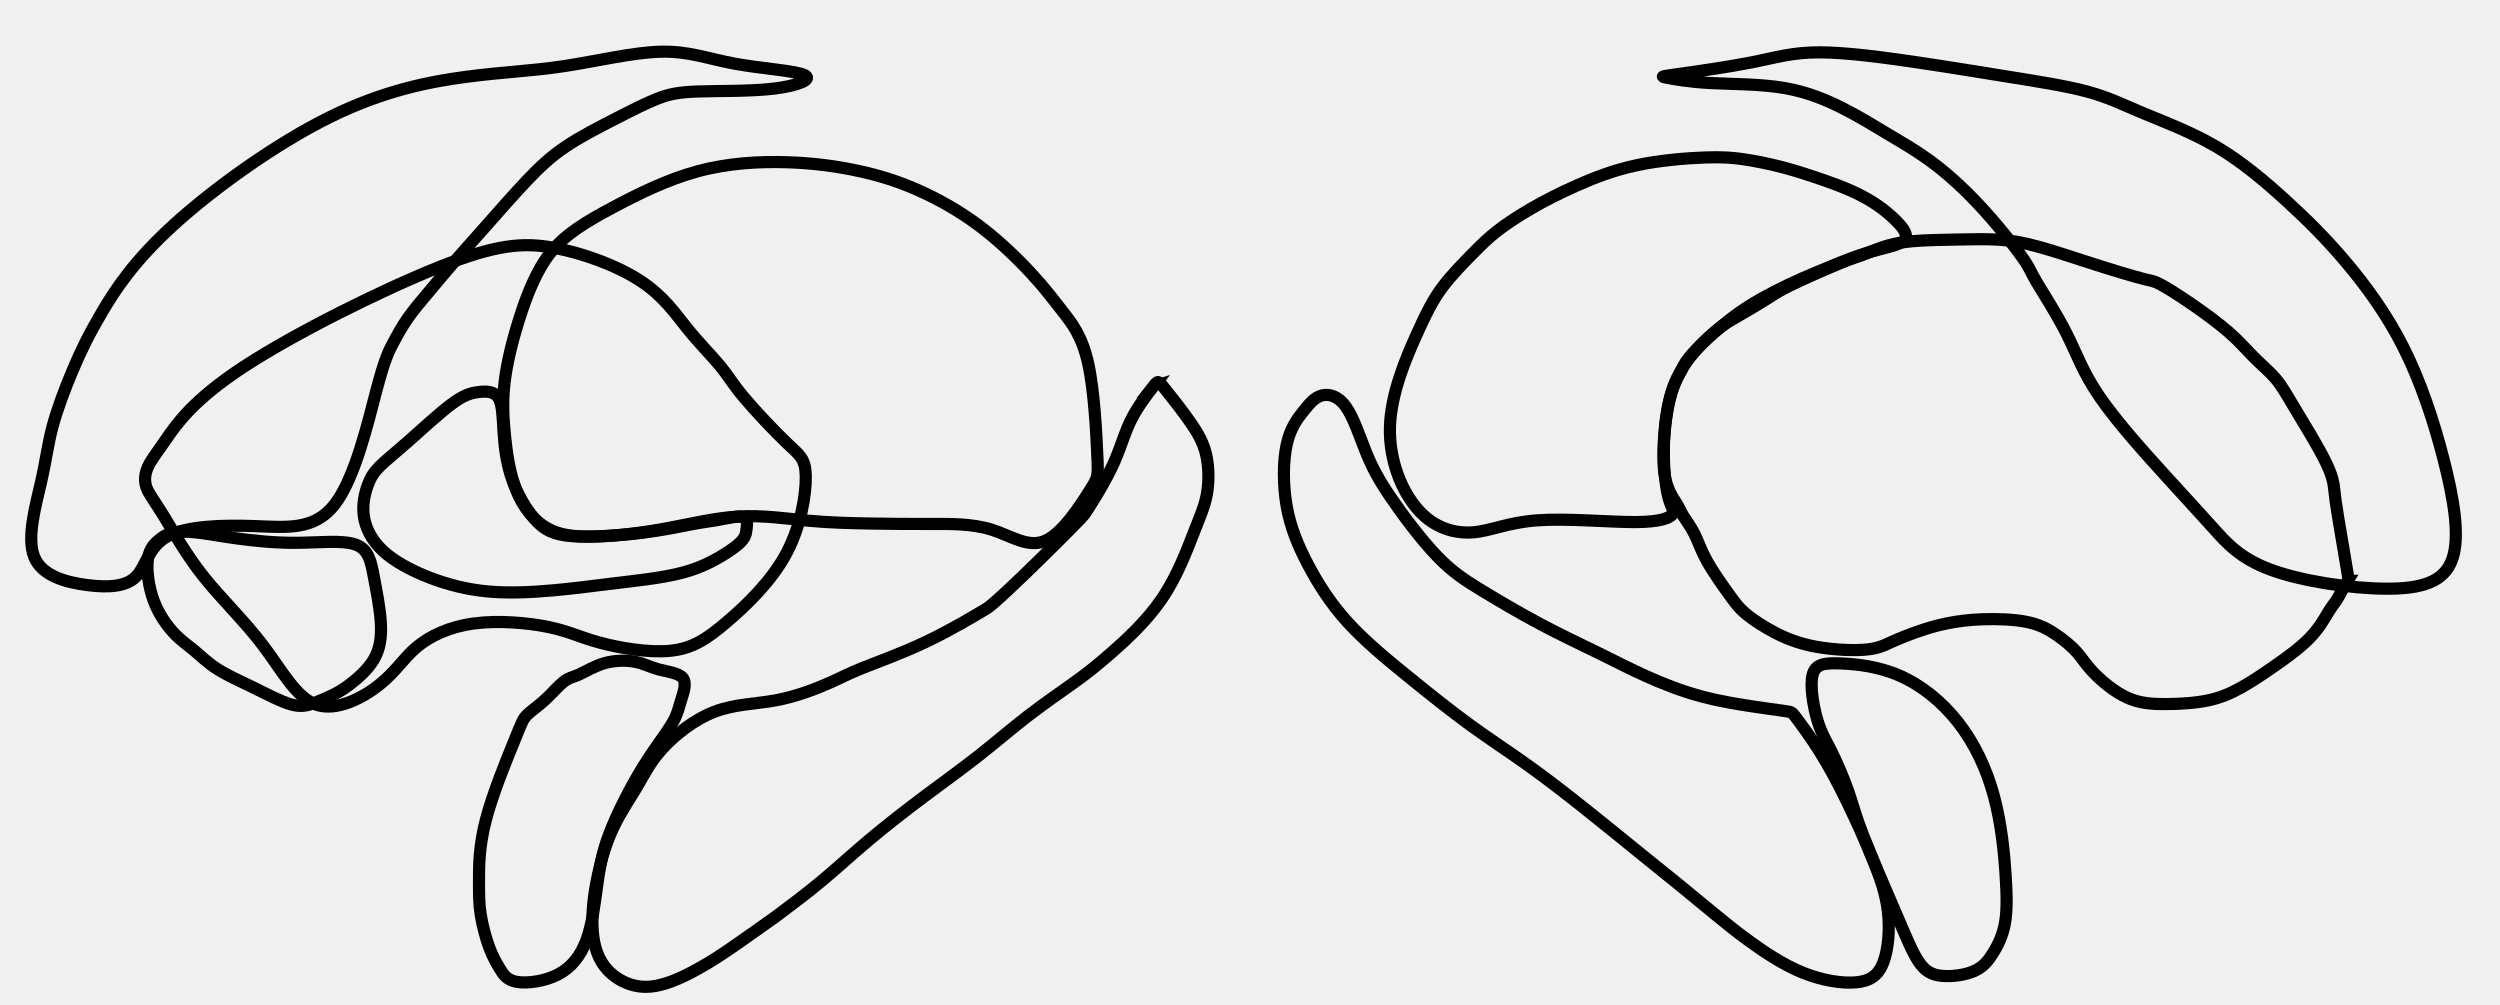
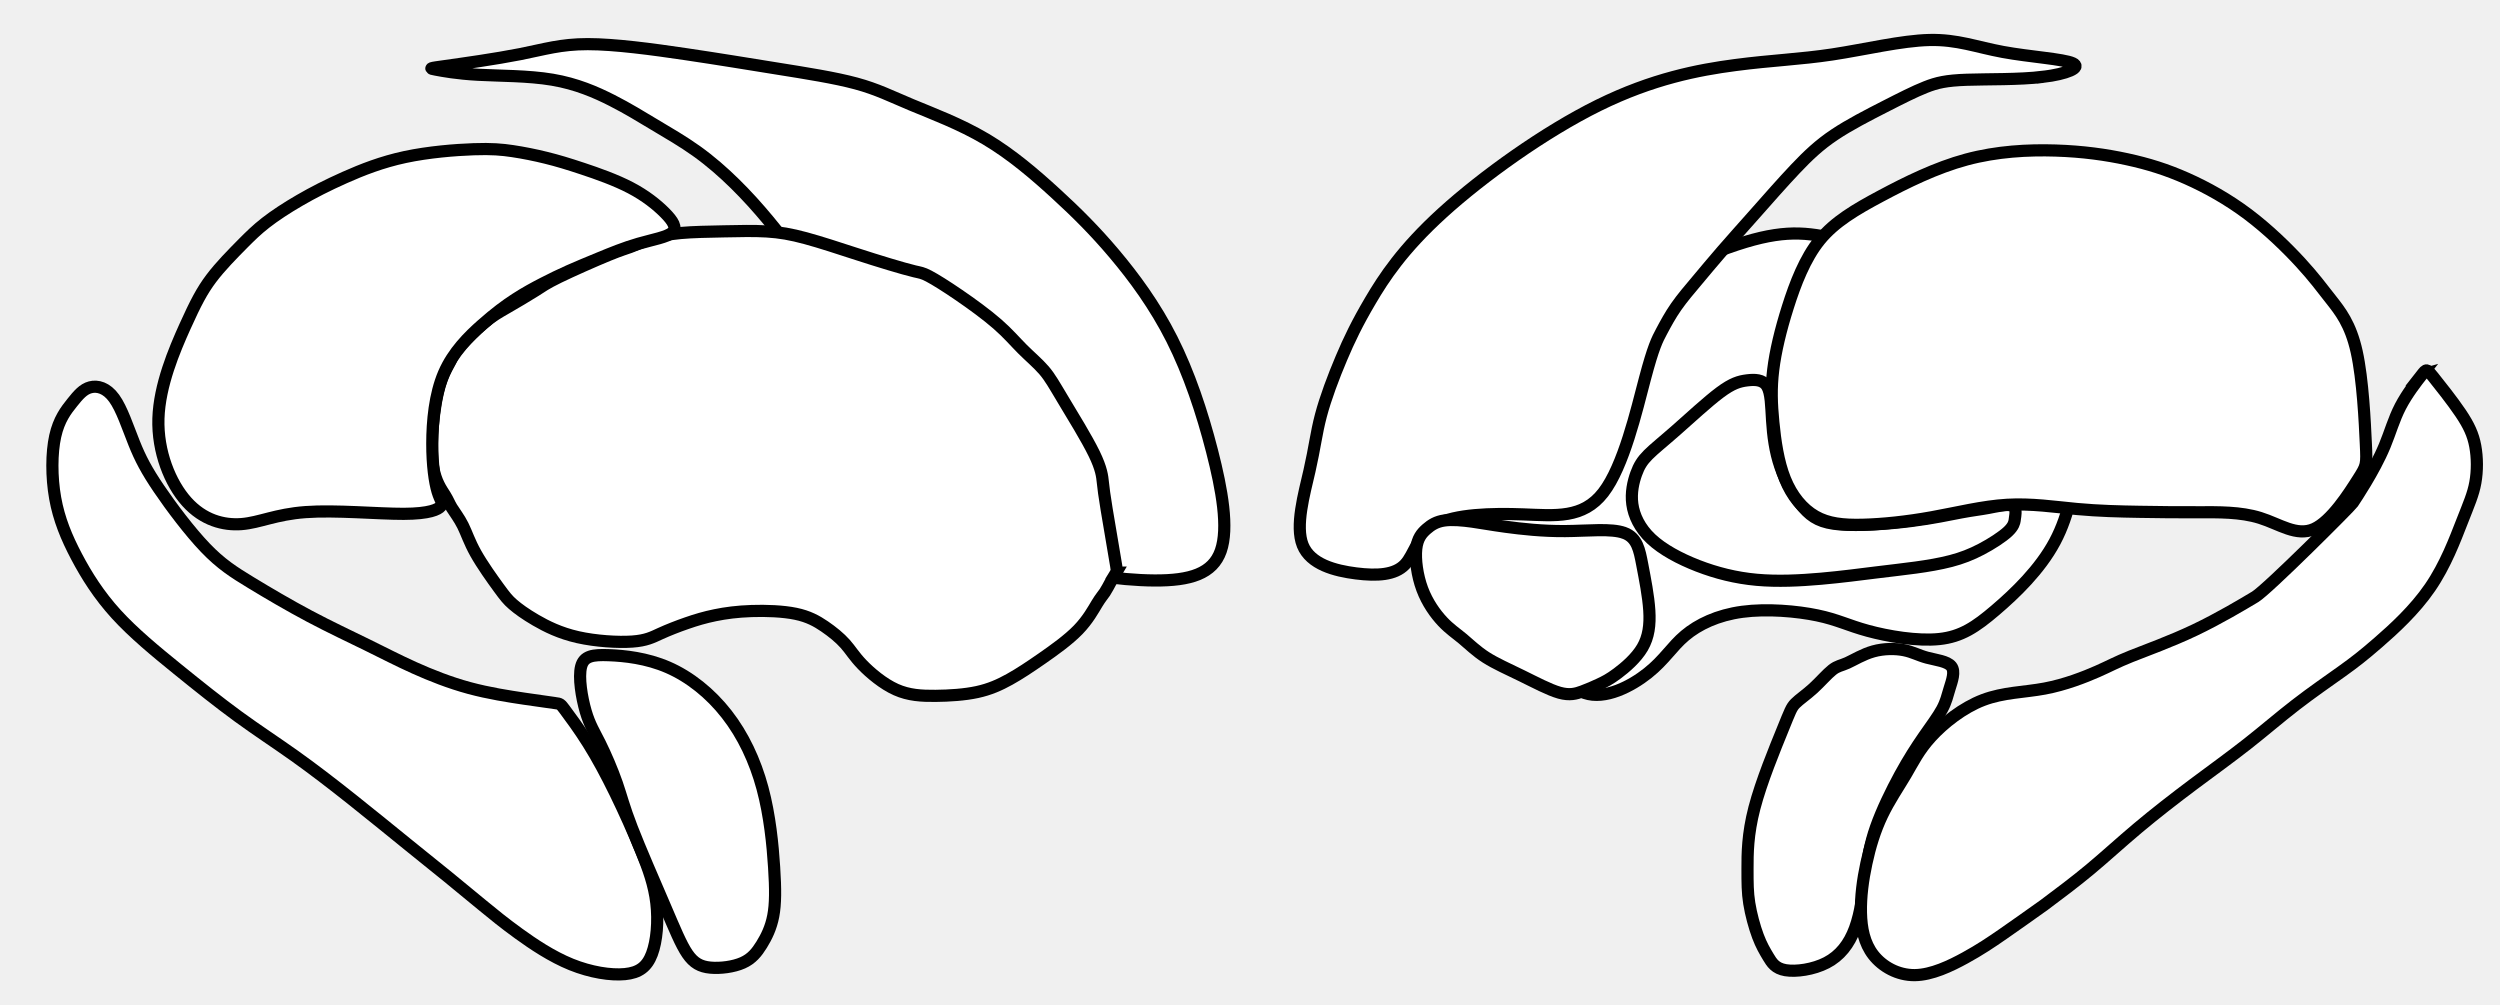
<svg xmlns="http://www.w3.org/2000/svg" width="123.214mm" height="49.509mm" viewBox="0 0 123.214 49.509" version="1.1" id="svg63908">
  <defs id="defs63905">
    </defs>
  <g id="layer1" transform="translate(-0.8201356)">
-     <path style="fill:none;fill-opacity:1;stroke:#000000;stroke-width:0.6;stroke-linecap:square;stroke-dasharray:none;stroke-opacity:1;stop-color:#000000" d="m 83.471,3.658 c 0.822,-0.115 2.469,-0.345 3.681,-0.585 1.212,-0.24 1.992,-0.493 3.329,-0.493 1.337,-6.64e-5 3.184,0.25 4.831,0.494 1.647,0.244 3.075,0.481 4.503,0.71 1.428,0.229 2.847,0.451 3.892,0.734 1.045,0.283 1.711,0.627 2.733,1.054 1.022,0.427 2.393,0.935 3.662,1.688 1.269,0.753 2.429,1.748 3.455,2.689 1.026,0.941 1.918,1.826 2.882,2.969 0.964,1.143 1.996,2.539 2.837,4.207 0.841,1.668 1.484,3.594 1.976,5.509 0.492,1.915 0.827,3.791 0.431,4.921 -0.396,1.13 -1.509,1.469 -3.267,1.459 -1.759,-0.009 -4.15,-0.37 -5.675,-0.932 -1.525,-0.562 -2.187,-1.326 -2.849,-2.064 -0.662,-0.738 -1.324,-1.451 -2.342,-2.571 -1.018,-1.12 -2.393,-2.647 -3.233,-3.869 -0.84,-1.221 -1.145,-2.138 -1.629,-3.105 -0.484,-0.968 -1.146,-1.986 -1.477,-2.545 -0.331,-0.559 -0.331,-0.661 -0.576,-1.032 -0.245,-0.372 -0.736,-1.011 -1.251,-1.631 C 98.869,10.645 98.333,10.047 97.747,9.471 97.162,8.894 96.529,8.342 95.852,7.857 95.175,7.372 94.458,6.96 93.782,6.557 93.106,6.153 92.476,5.761 91.68,5.355 90.884,4.95 89.926,4.534 88.739,4.333 87.552,4.133 86.139,4.148 85.084,4.091 84.029,4.033 83.338,3.903 82.994,3.838 82.65,3.773 82.65,3.773 83.471,3.658 Z" id="path37504" />
-     <path style="fill:none;fill-opacity:1;stroke:#000000;stroke-width:0.6;stroke-linecap:square;stroke-dasharray:none;stroke-opacity:1;stop-color:#000000" d="m 116.523,28.627 c -0.051,0.085 -0.151,0.252 -0.253,0.437 -0.102,0.186 -0.202,0.384 -0.303,0.536 -0.102,0.152 -0.198,0.248 -0.38,0.546 -0.182,0.298 -0.448,0.798 -0.932,1.298 -0.484,0.499 -1.184,0.999 -1.784,1.416 -0.6,0.417 -1.1,0.75 -1.596,1.026 -0.496,0.276 -0.983,0.493 -1.601,0.627 -0.618,0.134 -1.36,0.181 -2.047,0.188 -0.688,0.007 -1.321,-0.026 -1.953,-0.31 -0.632,-0.283 -1.265,-0.817 -1.665,-1.233 -0.4,-0.416 -0.566,-0.716 -0.833,-1.016 -0.267,-0.301 -0.634,-0.6 -1.022,-0.865 -0.388,-0.264 -0.795,-0.491 -1.422,-0.621 -0.627,-0.13 -1.462,-0.16 -2.175,-0.136 -0.713,0.024 -1.283,0.101 -1.794,0.206 -0.511,0.105 -0.942,0.233 -1.396,0.391 -0.454,0.157 -0.923,0.341 -1.308,0.517 -0.385,0.176 -0.685,0.342 -1.384,0.391 -0.7,0.049 -1.799,-0.018 -2.682,-0.218 -0.882,-0.2 -1.549,-0.533 -2.065,-0.833 -0.516,-0.3 -0.883,-0.566 -1.132,-0.783 -0.25,-0.216 -0.383,-0.383 -0.699,-0.816 -0.317,-0.433 -0.816,-1.133 -1.133,-1.699 -0.317,-0.566 -0.45,-0.999 -0.633,-1.366 -0.183,-0.367 -0.417,-0.667 -0.55,-0.883 -0.133,-0.216 -0.167,-0.349 -0.333,-0.617 -0.167,-0.267 -0.467,-0.667 -0.584,-1.399 -0.117,-0.732 -0.05,-1.798 0.049,-2.598 0.1,-0.8 0.233,-1.333 0.382,-1.733 0.149,-0.4 0.316,-0.667 0.417,-0.866 0.101,-0.2 0.134,-0.333 0.416,-0.667 0.282,-0.334 0.816,-0.867 1.232,-1.217 0.416,-0.35 0.716,-0.517 1.15,-0.767 0.433,-0.25 1,-0.583 1.367,-0.816 0.367,-0.233 0.533,-0.366 1.183,-0.683 0.65,-0.317 1.783,-0.817 2.433,-1.084 0.65,-0.267 0.817,-0.3 1.083,-0.4 0.267,-0.1 0.633,-0.266 1.033,-0.4 0.4,-0.134 0.833,-0.234 1.444,-0.29 0.611,-0.056 1.399,-0.068 2.153,-0.083 0.753,-0.015 1.463,-0.034 2.1,0.005 0.638,0.039 1.189,0.134 1.926,0.334 0.737,0.2 1.64,0.499 2.358,0.732 0.718,0.233 1.251,0.4 1.751,0.55 0.5,0.15 0.966,0.283 1.249,0.35 0.283,0.067 0.383,0.067 0.7,0.233 0.318,0.166 0.851,0.5 1.484,0.933 0.633,0.433 1.367,0.967 1.9,1.433 0.534,0.467 0.867,0.867 1.233,1.233 0.366,0.366 0.766,0.7 1.067,1.05 0.3,0.351 0.5,0.717 0.95,1.467 0.45,0.75 1.15,1.883 1.516,2.634 0.366,0.751 0.4,1.117 0.433,1.434 0.033,0.317 0.067,0.583 0.183,1.3 0.117,0.716 0.317,1.883 0.416,2.465 0.1,0.582 0.1,0.582 0.049,0.667 z" id="path22481" />
-     <path style="fill:none;fill-opacity:1;stroke:#000000;stroke-width:0.6;stroke-linecap:square;stroke-dasharray:none;stroke-opacity:1;stop-color:#000000" d="m 94.651,11.862 c 0.249,-0.231 0.027,-0.57 -0.365,-0.966 C 93.894,10.5 93.332,10.048 92.595,9.662 91.859,9.276 90.954,8.958 90.234,8.718 89.513,8.478 88.984,8.319 88.433,8.183 87.881,8.047 87.311,7.933 86.78,7.854 c -0.531,-0.08 -1.016,-0.124 -1.919,-0.093 -0.904,0.031 -2.226,0.137 -3.377,0.383 -1.15,0.246 -2.121,0.629 -2.975,1.009 -0.854,0.38 -1.567,0.746 -2.219,1.124 -0.653,0.378 -1.233,0.76 -1.68,1.109 -0.447,0.348 -0.765,0.667 -1.083,0.984 -0.575,0.582 -1.148,1.162 -1.598,1.759 -0.45,0.597 -0.769,1.202 -1.295,2.369 -0.526,1.167 -1.258,2.893 -1.309,4.533 -0.051,1.64 0.579,3.192 1.394,4.101 0.815,0.909 1.813,1.173 2.702,1.104 0.89,-0.07 1.678,-0.483 3.158,-0.591 1.48,-0.108 3.563,0.09 4.836,0.086 1.272,-0.004 1.695,-0.216 1.829,-0.375 0.134,-0.16 -0.025,-0.265 -0.164,-0.729 -0.139,-0.464 -0.258,-1.287 -0.257,-2.365 9.75e-4,-1.079 0.122,-2.411 0.574,-3.462 0.452,-1.05 1.233,-1.815 1.88,-2.387 0.647,-0.572 1.161,-0.953 1.643,-1.265 0.482,-0.312 0.927,-0.553 1.357,-0.774 0.43,-0.221 0.837,-0.419 1.275,-0.614 0.438,-0.195 0.911,-0.39 1.489,-0.628 0.578,-0.238 1.24,-0.512 1.947,-0.716 0.708,-0.204 1.414,-0.323 1.663,-0.554 z" id="path22497" />
-     <path style="fill:none;fill-opacity:1;stroke:#000000;stroke-width:0.6;stroke-linecap:square;stroke-dasharray:none;stroke-opacity:1;stop-color:#000000" d="M 88.878,35.058 C 88.619,35.022 88.107,34.952 87.355,34.84 86.603,34.728 85.605,34.575 84.64,34.313 83.674,34.051 82.752,33.686 81.943,33.322 81.135,32.957 80.452,32.601 79.61,32.188 78.768,31.775 77.783,31.314 76.769,30.776 75.756,30.239 74.718,29.627 73.881,29.119 73.044,28.61 72.407,28.205 71.635,27.399 70.863,26.593 69.954,25.385 69.346,24.488 68.738,23.59 68.432,23.005 68.128,22.246 67.824,21.487 67.523,20.559 67.145,20.035 c -0.378,-0.523 -0.829,-0.634 -1.177,-0.543 -0.348,0.091 -0.59,0.376 -0.892,0.753 -0.303,0.377 -0.657,0.835 -0.839,1.658 -0.182,0.824 -0.188,2.002 -0.002,3.049 0.186,1.046 0.562,1.948 1.055,2.883 0.492,0.934 1.102,1.903 1.956,2.84 0.854,0.937 1.956,1.844 3.01,2.699 1.054,0.855 2.063,1.661 3.013,2.353 0.95,0.692 1.841,1.27 2.755,1.92 0.914,0.65 1.852,1.372 2.839,2.156 0.987,0.784 2.022,1.63 2.816,2.273 0.794,0.644 1.347,1.084 1.914,1.545 0.567,0.461 1.148,0.944 1.698,1.397 0.55,0.453 1.065,0.874 1.783,1.394 0.718,0.52 1.637,1.137 2.595,1.525 0.958,0.388 1.948,0.544 2.644,0.477 0.696,-0.067 1.091,-0.354 1.333,-0.995 0.242,-0.641 0.322,-1.613 0.219,-2.505 C 93.761,44.023 93.474,43.223 93.104,42.314 92.734,41.406 92.285,40.403 91.841,39.492 91.396,38.58 90.956,37.762 90.506,37.044 90.055,36.326 89.596,35.71 89.366,35.402 89.136,35.094 89.136,35.094 88.878,35.058 Z" id="path22513" />
-     <path style="fill:none;fill-opacity:1;stroke:#000000;stroke-width:0.6;stroke-linecap:square;stroke-dasharray:none;stroke-opacity:1;stop-color:#000000" d="m 94.443,33.298 c -1.06,-0.462 -2.157,-0.574 -2.929,-0.602 -0.772,-0.028 -1.219,0.028 -1.357,0.56 -0.138,0.532 0.03,1.537 0.225,2.207 0.196,0.67 0.419,1.005 0.698,1.564 0.279,0.559 0.615,1.341 0.838,1.984 0.223,0.643 0.335,1.145 0.742,2.196 0.407,1.051 1.102,2.638 1.609,3.819 0.507,1.182 0.811,1.928 1.125,2.387 0.314,0.459 0.641,0.635 1.131,0.682 0.49,0.047 1.14,-0.035 1.593,-0.236 0.453,-0.201 0.699,-0.515 0.936,-0.896 0.236,-0.382 0.46,-0.829 0.572,-1.415 0.113,-0.587 0.113,-1.313 0.043,-2.402 -0.069,-1.089 -0.209,-2.542 -0.574,-3.897 -0.365,-1.356 -0.953,-2.604 -1.763,-3.641 -0.81,-1.037 -1.828,-1.846 -2.889,-2.308 z" id="path22529" />
-     <path style="fill:none;fill-opacity:1;stroke:#000000;stroke-width:0.6;stroke-linecap:square;stroke-dasharray:none;stroke-opacity:1;stop-color:#000000" d="m 22.478,13.158 c -2.8,1.116 -7.089,3.246 -9.631,4.909 -2.541,1.663 -3.339,2.859 -3.851,3.599 -0.513,0.74 -0.74,1.025 -0.882,1.338 -0.141,0.313 -0.198,0.655 -0.084,0.995 0.114,0.34 0.399,0.682 0.854,1.422 0.456,0.74 1.082,1.879 1.964,2.989 0.882,1.11 2.021,2.191 2.941,3.409 0.921,1.217 1.623,2.57 2.619,2.912 0.996,0.342 2.283,-0.326 3.108,-0.983 0.825,-0.657 1.18,-1.299 1.831,-1.847 0.651,-0.549 1.601,-1.008 2.823,-1.172 1.221,-0.164 2.698,-0.032 3.697,0.177 0.999,0.209 1.511,0.493 2.494,0.761 0.982,0.268 2.436,0.518 3.519,0.404 1.083,-0.114 1.795,-0.593 2.761,-1.417 0.967,-0.824 2.198,-2 2.935,-3.381 0.737,-1.381 0.975,-2.957 0.957,-3.818 -0.018,-0.86 -0.291,-1.012 -0.912,-1.601 -0.621,-0.589 -1.589,-1.613 -2.158,-2.296 -0.569,-0.683 -0.74,-1.024 -1.139,-1.509 -0.399,-0.484 -1.025,-1.111 -1.623,-1.851 -0.598,-0.74 -1.167,-1.594 -2.296,-2.34 -1.129,-0.746 -2.817,-1.382 -4.317,-1.65 -1.5,-0.268 -2.812,-0.166 -5.612,0.95 z" id="path22697" />
-     <path style="fill:none;fill-opacity:1;stroke:#000000;stroke-width:0.6;stroke-linecap:square;stroke-dasharray:none;stroke-opacity:1;stop-color:#000000" d="M 38.986,4.365 C 40.156,4.223 40.919,3.906 40.461,3.694 40.003,3.482 38.327,3.378 37.016,3.136 35.706,2.894 34.774,2.516 33.397,2.548 32.02,2.579 30.216,3.017 28.612,3.26 27.008,3.502 25.636,3.545 23.82,3.783 22.003,4.022 19.743,4.456 17.085,5.767 14.428,7.078 11.382,9.263 9.401,11.062 7.42,12.861 6.502,14.274 5.845,15.389 5.188,16.505 4.802,17.307 4.411,18.23 4.021,19.153 3.631,20.187 3.401,21.057 3.171,21.928 3.1,22.636 2.839,23.779 2.578,24.923 2.127,26.501 2.506,27.447 c 0.38,0.946 1.591,1.26 2.631,1.391 1.041,0.131 1.908,0.078 2.398,-0.431 0.49,-0.509 0.599,-1.47 1.548,-1.979 0.949,-0.509 2.718,-0.557 4.296,-0.499 1.577,0.058 2.939,0.222 3.941,-1.075 1.002,-1.297 1.64,-4.058 2.053,-5.619 0.413,-1.56 0.604,-1.921 0.814,-2.315 0.21,-0.394 0.43,-0.805 0.726,-1.229 0.295,-0.424 0.661,-0.851 1.037,-1.298 0.376,-0.447 0.772,-0.927 1.237,-1.463 0.465,-0.536 0.983,-1.112 1.608,-1.818 0.626,-0.707 1.353,-1.538 1.992,-2.212 0.639,-0.674 1.182,-1.185 1.924,-1.682 0.742,-0.497 1.678,-0.975 2.478,-1.384 0.8,-0.408 1.455,-0.743 2.015,-0.964 0.56,-0.222 1.013,-0.327 2.027,-0.362 1.014,-0.036 2.584,-8.014e-4 3.754,-0.143 z" id="path22577" />
-     <path style="fill:none;fill-opacity:1;stroke:#000000;stroke-width:0.6;stroke-linecap:square;stroke-dasharray:none;stroke-opacity:1;stop-color:#000000" d="m 18.354,26.843 c -0.636,-0.235 -1.792,-0.099 -2.911,-0.091 -1.119,0.009 -2.177,-0.11 -2.933,-0.213 -0.756,-0.103 -1.175,-0.186 -1.648,-0.252 -0.474,-0.066 -0.993,-0.113 -1.379,-0.057 -0.386,0.056 -0.636,0.212 -0.87,0.416 -0.234,0.204 -0.453,0.454 -0.511,0.976 -0.057,0.522 0.044,1.314 0.295,1.988 0.251,0.674 0.65,1.225 1.002,1.6 0.353,0.374 0.661,0.573 0.988,0.845 0.327,0.272 0.67,0.616 1.151,0.923 0.48,0.307 1.096,0.578 1.757,0.901 0.66,0.323 1.362,0.698 1.868,0.84 0.507,0.141 0.818,0.047 1.117,-0.063 0.299,-0.11 0.576,-0.232 0.839,-0.355 0.263,-0.123 0.503,-0.242 0.896,-0.535 0.393,-0.293 0.926,-0.748 1.234,-1.273 0.307,-0.525 0.383,-1.116 0.339,-1.828 -0.045,-0.712 -0.211,-1.544 -0.348,-2.263 -0.138,-0.72 -0.246,-1.324 -0.883,-1.559 z" id="path22593" />
-     <path style="fill:none;fill-opacity:1;stroke:#000000;stroke-width:0.6;stroke-linecap:square;stroke-dasharray:none;stroke-opacity:1;stop-color:#000000" d="m 37.626,25.989 c 0.016,-0.139 0.048,-0.421 -0.189,-0.499 -0.237,-0.079 -0.737,0.046 -1.154,0.123 -0.417,0.078 -0.745,0.109 -1.317,0.216 -0.572,0.107 -1.374,0.288 -2.493,0.429 -1.119,0.141 -2.546,0.241 -3.477,0.166 -0.931,-0.075 -1.37,-0.326 -1.808,-0.826 -0.438,-0.5 -0.876,-1.251 -1.142,-2.017 -0.266,-0.766 -0.36,-1.548 -0.407,-2.268 -0.047,-0.72 -0.047,-1.377 -0.252,-1.707 -0.205,-0.33 -0.612,-0.33 -0.987,-0.283 -0.376,0.047 -0.72,0.141 -1.33,0.596 -0.61,0.455 -1.486,1.268 -2.144,1.847 -0.657,0.579 -1.095,0.923 -1.392,1.221 -0.297,0.298 -0.453,0.548 -0.594,0.941 -0.141,0.393 -0.267,0.928 -0.19,1.494 0.077,0.567 0.362,1.178 0.925,1.709 0.564,0.531 1.408,0.984 2.311,1.334 0.904,0.349 1.862,0.593 2.892,0.686 1.03,0.094 2.145,0.038 3.164,-0.052 1.019,-0.09 1.965,-0.216 2.725,-0.31 0.76,-0.094 1.347,-0.158 1.945,-0.24 0.598,-0.082 1.196,-0.182 1.736,-0.323 0.54,-0.141 1.001,-0.319 1.503,-0.582 0.502,-0.263 1.039,-0.611 1.317,-0.873 0.278,-0.262 0.309,-0.45 0.325,-0.545 0.016,-0.095 0.016,-0.095 0.032,-0.235 z" id="path22609" />
-     <path style="fill:none;fill-opacity:1;stroke:#000000;stroke-width:0.6;stroke-linecap:square;stroke-dasharray:none;stroke-opacity:1;stop-color:#000000" d="M 54.903,22.45 C 54.854,21.39 54.756,19.283 54.451,17.911 54.146,16.539 53.634,15.913 53.182,15.336 52.73,14.758 52.337,14.228 51.677,13.511 51.018,12.794 50.092,11.89 49.101,11.144 48.11,10.398 47.055,9.81 46.071,9.373 45.086,8.936 44.178,8.652 43.142,8.427 42.107,8.202 40.956,8.038 39.607,7.996 c -1.349,-0.042 -2.886,0.038 -4.387,0.442 -1.501,0.404 -2.976,1.136 -4.218,1.799 -1.242,0.662 -2.283,1.273 -3.013,2.171 -0.73,0.897 -1.211,2.155 -1.573,3.299 -0.362,1.144 -0.611,2.186 -0.722,3.098 -0.111,0.911 -0.083,1.672 0.006,2.584 0.089,0.912 0.235,1.95 0.574,2.793 0.339,0.843 0.869,1.483 1.498,1.842 0.629,0.359 1.358,0.439 2.327,0.416 0.97,-0.023 2.172,-0.147 3.408,-0.37 1.236,-0.222 2.503,-0.543 3.711,-0.614 1.209,-0.071 2.357,0.106 3.444,0.207 1.087,0.1 2.107,0.123 3.079,0.139 0.972,0.016 1.883,0.027 2.886,0.022 1.003,-0.004 2.096,-0.023 3.061,0.279 0.965,0.302 1.8,0.925 2.656,0.546 0.856,-0.379 1.729,-1.755 2.168,-2.447 0.439,-0.692 0.439,-0.692 0.39,-1.752 z" id="path22653" />
-     <path style="fill:none;fill-opacity:1;stroke:#000000;stroke-width:0.6;stroke-linecap:square;stroke-dasharray:none;stroke-opacity:1;stop-color:#000000" d="m 33.116,36.876 c 0.361,-0.521 0.703,-0.977 0.903,-1.347 0.2,-0.37 0.257,-0.655 0.371,-1.025 0.114,-0.37 0.284,-0.825 0.085,-1.083 -0.2,-0.258 -0.769,-0.315 -1.195,-0.429 -0.426,-0.114 -0.711,-0.285 -1.139,-0.37 -0.428,-0.085 -0.997,-0.085 -1.51,0.058 -0.513,0.143 -0.968,0.428 -1.281,0.569 -0.313,0.141 -0.484,0.141 -0.74,0.342 -0.256,0.201 -0.598,0.599 -0.94,0.912 -0.342,0.313 -0.683,0.54 -0.882,0.74 -0.198,0.2 -0.255,0.371 -0.625,1.282 -0.37,0.911 -1.053,2.562 -1.394,3.871 -0.341,1.309 -0.341,2.277 -0.341,2.989 0,0.712 0,1.167 0.086,1.708 0.086,0.54 0.256,1.167 0.427,1.622 0.171,0.455 0.342,0.74 0.512,1.024 0.171,0.285 0.342,0.569 0.852,0.655 0.511,0.085 1.365,-0.029 2.02,-0.369 0.655,-0.34 1.11,-0.91 1.398,-1.693 0.288,-0.783 0.406,-1.786 0.52,-2.625 0.113,-0.839 0.222,-1.521 0.513,-2.352 0.291,-0.83 0.763,-1.805 1.191,-2.588 0.428,-0.783 0.808,-1.37 1.169,-1.891 z" id="path22713" />
-     <path style="fill:none;fill-opacity:1;stroke:#000000;stroke-width:0.6;stroke-linecap:square;stroke-dasharray:none;stroke-opacity:1;stop-color:#000000" d="m 57.661,19.052 c -0.242,0.309 -0.725,0.925 -1.053,1.557 -0.328,0.632 -0.502,1.279 -0.774,1.934 -0.272,0.656 -0.64,1.313 -0.938,1.812 -0.298,0.499 -0.526,0.841 -0.638,1.01 -0.113,0.169 -4.212,4.268 -4.81,4.627 -0.598,0.358 -1.781,1.067 -2.979,1.637 -1.198,0.57 -2.398,0.996 -3.142,1.294 -0.743,0.299 -1.028,0.469 -1.654,0.745 -0.626,0.276 -1.589,0.655 -2.595,0.843 -1.005,0.189 -2.038,0.185 -3.037,0.565 -0.999,0.38 -1.954,1.142 -2.566,1.812 -0.612,0.67 -0.881,1.242 -1.246,1.863 -0.366,0.621 -0.811,1.263 -1.167,2.008 -0.356,0.745 -0.597,1.54 -0.774,2.362 -0.177,0.821 -0.286,1.654 -0.269,2.435 0.017,0.78 0.161,1.507 0.61,2.085 0.449,0.577 1.203,1.003 2.041,0.995 0.838,-0.009 1.761,-0.453 2.488,-0.852 0.727,-0.4 1.252,-0.751 1.872,-1.181 0.62,-0.43 1.316,-0.925 2.017,-1.424 0.762,-0.57 1.527,-1.141 2.275,-1.765 0.749,-0.624 1.489,-1.308 2.34,-2.023 0.851,-0.716 1.815,-1.464 2.748,-2.163 0.934,-0.698 1.825,-1.338 2.656,-1.991 0.831,-0.653 1.583,-1.306 2.382,-1.923 0.799,-0.618 1.64,-1.195 2.275,-1.65 0.635,-0.455 1.051,-0.776 1.801,-1.429 0.75,-0.652 1.781,-1.589 2.545,-2.704 0.764,-1.115 1.235,-2.38 1.576,-3.251 0.341,-0.871 0.552,-1.344 0.656,-1.92 0.104,-0.576 0.1,-1.24 -0.005,-1.802 -0.105,-0.562 -0.311,-1.012 -0.727,-1.629 -0.416,-0.617 -1.041,-1.399 -1.355,-1.792 -0.314,-0.393 -0.314,-0.393 -0.556,-0.084 z" id="path22729" />
+     <path style="fill:#ffffff;fill-opacity:1;stroke:#000000;stroke-width:0.6;stroke-linecap:square;stroke-dasharray:none;stroke-opacity:1;stop-color:#000000" d="m 22.775,3.253 c 0.822,-0.115 2.469,-0.345 3.681,-0.585 1.212,-0.24 1.992,-0.493 3.329,-0.493 1.337,-6.6e-5 3.184,0.25 4.831,0.494 1.647,0.244 3.075,0.481 4.503,0.71 1.428,0.229 2.847,0.451 3.892,0.734 1.045,0.283 1.711,0.627 2.733,1.054 1.022,0.427 2.393,0.935 3.662,1.688 1.269,0.753 2.429,1.748 3.455,2.689 1.026,0.941 1.918,1.826 2.882,2.969 0.964,1.143 1.996,2.539 2.837,4.207 0.841,1.668 1.484,3.594 1.976,5.509 0.492,1.915 0.827,3.791 0.431,4.921 -0.396,1.13 -1.509,1.469 -3.267,1.459 -1.759,-0.009 -4.15,-0.37 -5.675,-0.932 -1.525,-0.562 -2.187,-1.326 -2.849,-2.064 -0.662,-0.738 -1.324,-1.451 -2.342,-2.571 -1.018,-1.12 -2.393,-2.647 -3.233,-3.869 -0.84,-1.221 -1.145,-2.138 -1.629,-3.105 -0.484,-0.968 -1.146,-1.986 -1.477,-2.545 C 40.184,12.964 40.184,12.862 39.939,12.491 39.694,12.119 39.203,11.48 38.688,10.86 38.173,10.24 37.636,9.642 37.051,9.066 36.465,8.489 35.833,7.936 35.156,7.452 34.478,6.967 33.762,6.555 33.086,6.151 32.41,5.748 31.78,5.355 30.984,4.95 30.188,4.545 29.23,4.128 28.043,3.928 26.856,3.727 25.443,3.743 24.388,3.685 23.333,3.628 22.642,3.497 22.298,3.432 21.953,3.367 21.953,3.367 22.775,3.253 Z" id="path37504-5">
+       </path>
+     <path style="fill:#ffffff;fill-opacity:1;stroke:#000000;stroke-width:0.6;stroke-linecap:square;stroke-dasharray:none;stroke-opacity:1;stop-color:#000000" d="m 55.827,28.222 c -0.051,0.085 -0.151,0.252 -0.253,0.437 -0.102,0.186 -0.202,0.384 -0.303,0.536 -0.102,0.152 -0.198,0.248 -0.38,0.546 -0.182,0.298 -0.448,0.798 -0.932,1.298 -0.484,0.499 -1.184,0.999 -1.784,1.416 -0.6,0.417 -1.1,0.75 -1.596,1.026 -0.496,0.276 -0.983,0.493 -1.601,0.627 -0.618,0.134 -1.36,0.181 -2.047,0.188 -0.688,0.007 -1.321,-0.026 -1.953,-0.31 -0.632,-0.283 -1.265,-0.817 -1.665,-1.233 -0.4,-0.416 -0.566,-0.716 -0.833,-1.016 -0.267,-0.301 -0.634,-0.6 -1.022,-0.865 -0.388,-0.264 -0.795,-0.491 -1.422,-0.621 -0.627,-0.13 -1.462,-0.16 -2.175,-0.136 -0.713,0.024 -1.283,0.101 -1.794,0.206 -0.511,0.105 -0.942,0.233 -1.396,0.391 -0.454,0.157 -0.923,0.341 -1.308,0.517 -0.385,0.176 -0.685,0.342 -1.384,0.391 -0.7,0.049 -1.799,-0.018 -2.682,-0.218 -0.882,-0.2 -1.549,-0.533 -2.065,-0.833 -0.516,-0.3 -0.883,-0.566 -1.132,-0.783 -0.25,-0.216 -0.383,-0.383 -0.699,-0.816 -0.317,-0.433 -0.816,-1.133 -1.133,-1.699 -0.317,-0.566 -0.45,-0.999 -0.633,-1.366 -0.183,-0.367 -0.417,-0.667 -0.55,-0.883 -0.133,-0.216 -0.167,-0.349 -0.333,-0.617 -0.167,-0.267 -0.467,-0.667 -0.584,-1.399 -0.117,-0.732 -0.05,-1.798 0.049,-2.598 0.1,-0.8 0.233,-1.333 0.382,-1.733 0.149,-0.4 0.316,-0.667 0.417,-0.866 0.101,-0.2 0.134,-0.333 0.416,-0.667 0.282,-0.334 0.816,-0.867 1.232,-1.217 0.416,-0.35 0.716,-0.517 1.15,-0.767 0.433,-0.25 1,-0.583 1.367,-0.816 0.367,-0.233 0.533,-0.366 1.183,-0.683 0.65,-0.317 1.783,-0.817 2.433,-1.084 0.65,-0.267 0.817,-0.3 1.083,-0.4 0.267,-0.1 0.633,-0.266 1.033,-0.4 0.4,-0.134 0.833,-0.234 1.444,-0.29 0.611,-0.056 1.399,-0.068 2.153,-0.083 0.753,-0.015 1.463,-0.034 2.1,0.005 0.638,0.039 1.189,0.134 1.926,0.334 0.737,0.2 1.64,0.499 2.358,0.732 0.718,0.233 1.251,0.4 1.751,0.55 0.5,0.15 0.966,0.283 1.249,0.35 0.283,0.067 0.383,0.067 0.7,0.233 0.318,0.166 0.851,0.5 1.484,0.933 0.633,0.433 1.367,0.967 1.9,1.433 0.534,0.467 0.867,0.867 1.233,1.233 0.366,0.366 0.766,0.7 1.067,1.05 0.3,0.351 0.5,0.717 0.95,1.467 0.45,0.75 1.15,1.883 1.516,2.634 0.366,0.751 0.4,1.117 0.433,1.434 0.033,0.317 0.067,0.583 0.183,1.3 0.117,0.716 0.317,1.883 0.416,2.465 0.1,0.582 0.1,0.582 0.049,0.667 z" id="path22481-5">
+       </path>
+     <path style="fill:#ffffff;fill-opacity:1;stroke:#000000;stroke-width:0.6;stroke-linecap:square;stroke-dasharray:none;stroke-opacity:1;stop-color:#000000" d="M 33.955,11.456 C 34.204,11.226 33.982,10.886 33.59,10.49 33.198,10.095 32.636,9.643 31.899,9.257 31.163,8.871 30.258,8.552 29.538,8.313 28.817,8.073 28.288,7.914 27.736,7.778 27.185,7.641 26.615,7.528 26.084,7.448 25.552,7.369 25.068,7.324 24.164,7.355 c -0.904,0.031 -2.226,0.137 -3.377,0.383 -1.15,0.246 -2.121,0.629 -2.975,1.009 -0.854,0.38 -1.567,0.746 -2.219,1.124 -0.653,0.378 -1.233,0.76 -1.68,1.109 -0.447,0.348 -0.765,0.667 -1.083,0.984 -0.575,0.582 -1.148,1.162 -1.598,1.759 -0.45,0.597 -0.769,1.202 -1.295,2.369 -0.526,1.167 -1.258,2.893 -1.309,4.533 -0.051,1.64 0.579,3.192 1.394,4.101 0.815,0.909 1.813,1.173 2.702,1.104 0.89,-0.07 1.678,-0.483 3.158,-0.591 1.48,-0.108 3.563,0.09 4.836,0.086 1.272,-0.004 1.695,-0.216 1.829,-0.375 0.134,-0.16 -0.025,-0.265 -0.164,-0.729 -0.139,-0.464 -0.258,-1.287 -0.257,-2.365 9.75e-4,-1.079 0.122,-2.411 0.574,-3.462 0.452,-1.05 1.233,-1.815 1.88,-2.387 0.647,-0.572 1.161,-0.953 1.643,-1.265 0.482,-0.312 0.927,-0.553 1.357,-0.774 0.43,-0.221 0.837,-0.419 1.275,-0.614 0.438,-0.195 0.911,-0.39 1.489,-0.628 0.578,-0.238 1.24,-0.512 1.947,-0.716 0.708,-0.204 1.414,-0.323 1.663,-0.554 z" id="path22497-4">
+       </path>
+     <path style="fill:#ffffff;fill-opacity:1;stroke:#000000;stroke-width:0.6;stroke-linecap:square;stroke-dasharray:none;stroke-opacity:1;stop-color:#000000" d="m 28.181,34.653 c -0.259,-0.036 -0.771,-0.106 -1.523,-0.218 -0.752,-0.112 -1.75,-0.265 -2.715,-0.527 -0.966,-0.262 -1.887,-0.627 -2.696,-0.991 -0.809,-0.364 -1.492,-0.721 -2.333,-1.134 -0.842,-0.413 -1.827,-0.874 -2.841,-1.412 -1.014,-0.538 -2.051,-1.149 -2.888,-1.658 C 12.348,28.205 11.711,27.8 10.939,26.994 10.167,26.188 9.258,24.98 8.65,24.083 8.042,23.185 7.736,22.599 7.432,21.841 7.127,21.082 6.826,20.153 6.448,19.63 6.071,19.107 5.62,18.996 5.272,19.088 c -0.348,0.091 -0.59,0.376 -0.892,0.753 -0.303,0.377 -0.657,0.835 -0.839,1.658 -0.182,0.824 -0.188,2.002 -0.002,3.049 0.186,1.046 0.562,1.948 1.055,2.883 0.492,0.934 1.102,1.903 1.956,2.84 0.854,0.937 1.956,1.844 3.01,2.699 1.054,0.855 2.063,1.661 3.013,2.353 0.95,0.692 1.841,1.27 2.755,1.92 0.914,0.65 1.852,1.372 2.839,2.156 0.987,0.784 2.022,1.63 2.816,2.273 0.794,0.644 1.347,1.084 1.914,1.545 0.567,0.461 1.148,0.944 1.698,1.397 0.55,0.453 1.065,0.874 1.783,1.394 0.718,0.52 1.637,1.137 2.595,1.525 0.958,0.388 1.948,0.544 2.644,0.477 0.696,-0.067 1.091,-0.354 1.333,-0.995 0.242,-0.641 0.322,-1.613 0.219,-2.505 -0.103,-0.892 -0.389,-1.693 -0.76,-2.601 -0.37,-0.908 -0.819,-1.911 -1.264,-2.823 -0.445,-0.911 -0.885,-1.73 -1.335,-2.448 -0.45,-0.718 -0.91,-1.334 -1.139,-1.642 -0.23,-0.308 -0.23,-0.308 -0.489,-0.344 z" id="path22513-4">
+       </path>
+     <path style="fill:#ffffff;fill-opacity:1;stroke:#000000;stroke-width:0.6;stroke-linecap:square;stroke-dasharray:none;stroke-opacity:1;stop-color:#000000" d="m 33.747,32.893 c -1.06,-0.462 -2.157,-0.574 -2.929,-0.602 -0.772,-0.028 -1.219,0.028 -1.357,0.56 -0.138,0.532 0.03,1.537 0.225,2.207 0.196,0.67 0.419,1.005 0.698,1.564 0.279,0.559 0.615,1.341 0.838,1.984 0.223,0.643 0.335,1.145 0.742,2.196 0.407,1.051 1.102,2.638 1.609,3.819 0.507,1.182 0.811,1.928 1.125,2.387 0.314,0.459 0.641,0.635 1.131,0.682 0.49,0.047 1.14,-0.035 1.593,-0.236 0.453,-0.201 0.699,-0.515 0.936,-0.896 0.236,-0.382 0.46,-0.829 0.572,-1.415 0.113,-0.587 0.113,-1.313 0.043,-2.402 -0.069,-1.089 -0.209,-2.542 -0.574,-3.897 C 38.033,37.486 37.445,36.238 36.636,35.201 35.826,34.163 34.807,33.355 33.747,32.893 Z" id="path22529-3">
+       </path>
+     <path style="fill:#ffffff;fill-opacity:1;stroke:#000000;stroke-width:0.6;stroke-linecap:square;stroke-dasharray:none;stroke-opacity:1;stop-color:#000000" d="m 84.997,12.582 c -2.8,1.116 -7.089,3.246 -9.631,4.909 -2.541,1.663 -3.339,2.859 -3.851,3.599 -0.513,0.74 -0.74,1.025 -0.882,1.338 -0.141,0.313 -0.198,0.655 -0.084,0.995 0.114,0.34 0.399,0.682 0.854,1.422 0.456,0.74 1.082,1.879 1.964,2.989 0.882,1.11 2.021,2.191 2.941,3.409 0.921,1.217 1.623,2.57 2.619,2.912 0.996,0.342 2.283,-0.326 3.108,-0.983 0.825,-0.657 1.18,-1.299 1.831,-1.847 0.651,-0.549 1.601,-1.008 2.823,-1.172 1.221,-0.164 2.698,-0.032 3.697,0.177 0.999,0.209 1.511,0.493 2.494,0.761 0.982,0.268 2.436,0.518 3.519,0.404 1.083,-0.114 1.795,-0.593 2.761,-1.417 0.967,-0.824 2.198,-2 2.935,-3.381 0.737,-1.381 0.975,-2.957 0.957,-3.818 -0.018,-0.86 -0.291,-1.012 -0.912,-1.601 -0.621,-0.589 -1.589,-1.613 -2.158,-2.296 -0.569,-0.683 -0.74,-1.024 -1.139,-1.509 -0.399,-0.484 -1.025,-1.111 -1.623,-1.851 -0.598,-0.74 -1.167,-1.594 -2.296,-2.34 -1.129,-0.746 -2.817,-1.382 -4.317,-1.65 -1.5,-0.268 -2.812,-0.166 -5.612,0.95 z" id="path22697-8">
+       </path>
+     <path style="fill:#ffffff;fill-opacity:1;stroke:#000000;stroke-width:0.6;stroke-linecap:square;stroke-dasharray:none;stroke-opacity:1;stop-color:#000000" d="M 101.505,3.789 C 102.675,3.647 103.438,3.33 102.98,3.118 102.522,2.906 100.846,2.802 99.535,2.56 98.225,2.318 97.293,1.94 95.916,1.971 94.54,2.002 92.735,2.44 91.131,2.683 89.528,2.926 88.155,2.968 86.339,3.207 84.523,3.446 82.262,3.879 79.605,5.19 c -2.658,1.311 -5.703,3.496 -7.684,5.295 -1.981,1.799 -2.899,3.212 -3.556,4.327 -0.657,1.115 -1.044,1.918 -1.434,2.841 -0.391,0.923 -0.78,1.957 -1.01,2.827 -0.23,0.871 -0.301,1.579 -0.562,2.722 -0.261,1.143 -0.712,2.722 -0.333,3.668 0.38,0.946 1.591,1.26 2.631,1.391 1.041,0.131 1.908,0.078 2.398,-0.431 0.49,-0.509 0.599,-1.47 1.548,-1.979 0.949,-0.509 2.718,-0.557 4.296,-0.499 1.577,0.058 2.939,0.222 3.941,-1.075 1.002,-1.297 1.64,-4.058 2.053,-5.619 0.413,-1.56 0.604,-1.921 0.814,-2.315 0.21,-0.394 0.43,-0.805 0.726,-1.229 0.295,-0.424 0.661,-0.851 1.037,-1.298 0.376,-0.447 0.772,-0.927 1.237,-1.463 0.465,-0.536 0.983,-1.112 1.608,-1.818 0.626,-0.707 1.353,-1.538 1.992,-2.212 0.639,-0.674 1.182,-1.185 1.924,-1.682 0.742,-0.497 1.678,-0.975 2.478,-1.384 0.8,-0.408 1.455,-0.743 2.015,-0.964 0.56,-0.222 1.013,-0.327 2.027,-0.362 1.014,-0.036 2.584,-8.018e-4 3.754,-0.143 z" id="path22577-2">
+       </path>
+     <path style="fill:#ffffff;fill-opacity:1;stroke:#000000;stroke-width:0.6;stroke-linecap:square;stroke-dasharray:none;stroke-opacity:1;stop-color:#000000" d="m 80.873,26.266 c -0.636,-0.235 -1.792,-0.099 -2.911,-0.091 -1.119,0.009 -2.177,-0.11 -2.933,-0.213 -0.756,-0.103 -1.175,-0.186 -1.648,-0.252 -0.474,-0.066 -0.993,-0.113 -1.379,-0.057 -0.386,0.056 -0.636,0.212 -0.87,0.416 -0.234,0.204 -0.453,0.454 -0.511,0.976 -0.057,0.522 0.044,1.314 0.295,1.988 0.251,0.674 0.65,1.225 1.002,1.6 0.353,0.374 0.661,0.573 0.988,0.845 0.327,0.272 0.67,0.616 1.151,0.923 0.48,0.307 1.096,0.578 1.757,0.901 0.66,0.323 1.362,0.698 1.868,0.84 0.507,0.141 0.818,0.047 1.117,-0.063 0.299,-0.11 0.576,-0.232 0.839,-0.355 0.263,-0.123 0.503,-0.242 0.896,-0.535 0.393,-0.293 0.926,-0.748 1.234,-1.273 0.307,-0.525 0.383,-1.116 0.339,-1.828 -0.045,-0.712 -0.211,-1.544 -0.348,-2.263 -0.138,-0.72 -0.246,-1.324 -0.883,-1.559 z" id="path22593-2">
+       </path>
+     <path style="fill:#ffffff;fill-opacity:1;stroke:#000000;stroke-width:0.6;stroke-linecap:square;stroke-dasharray:none;stroke-opacity:1;stop-color:#000000" d="m 100.146,25.413 c 0.016,-0.139 0.048,-0.421 -0.189,-0.499 -0.237,-0.079 -0.737,0.046 -1.154,0.123 -0.417,0.078 -0.745,0.109 -1.317,0.216 -0.572,0.107 -1.374,0.288 -2.493,0.429 -1.119,0.141 -2.546,0.241 -3.477,0.166 -0.931,-0.075 -1.37,-0.326 -1.808,-0.826 -0.438,-0.5 -0.876,-1.251 -1.142,-2.017 -0.266,-0.766 -0.36,-1.548 -0.407,-2.268 -0.047,-0.72 -0.047,-1.377 -0.252,-1.707 -0.205,-0.33 -0.612,-0.33 -0.987,-0.283 -0.376,0.047 -0.72,0.141 -1.33,0.596 -0.61,0.455 -1.486,1.268 -2.144,1.847 -0.657,0.579 -1.095,0.923 -1.392,1.221 -0.297,0.298 -0.453,0.548 -0.594,0.941 -0.141,0.393 -0.267,0.928 -0.19,1.494 0.077,0.567 0.362,1.178 0.925,1.709 0.564,0.531 1.408,0.984 2.311,1.334 0.904,0.349 1.862,0.593 2.892,0.686 1.03,0.094 2.145,0.038 3.164,-0.052 1.019,-0.09 1.965,-0.216 2.725,-0.31 0.76,-0.094 1.347,-0.158 1.945,-0.24 0.598,-0.082 1.196,-0.182 1.736,-0.323 0.54,-0.141 1.001,-0.319 1.503,-0.582 0.502,-0.263 1.039,-0.611 1.317,-0.873 0.278,-0.262 0.309,-0.45 0.325,-0.545 0.016,-0.095 0.016,-0.095 0.032,-0.235 z" id="path22609-6">
+       </path>
+     <path style="fill:#ffffff;fill-opacity:1;stroke:#000000;stroke-width:0.6;stroke-linecap:square;stroke-dasharray:none;stroke-opacity:1;stop-color:#000000" d="m 117.422,21.873 c -0.049,-1.06 -0.147,-3.167 -0.452,-4.539 -0.305,-1.372 -0.817,-1.998 -1.269,-2.575 -0.452,-0.577 -0.845,-1.108 -1.504,-1.825 -0.659,-0.717 -1.585,-1.62 -2.576,-2.367 -0.991,-0.746 -2.046,-1.334 -3.031,-1.771 -0.985,-0.437 -1.893,-0.721 -2.928,-0.946 -1.036,-0.225 -2.186,-0.389 -3.535,-0.431 -1.349,-0.042 -2.886,0.038 -4.387,0.442 -1.501,0.404 -2.976,1.136 -4.218,1.799 -1.242,0.662 -2.283,1.273 -3.013,2.171 -0.73,0.897 -1.211,2.155 -1.573,3.299 -0.362,1.144 -0.611,2.186 -0.722,3.098 -0.111,0.911 -0.083,1.672 0.006,2.584 0.089,0.912 0.235,1.95 0.574,2.793 0.339,0.843 0.869,1.483 1.498,1.842 0.629,0.359 1.358,0.439 2.327,0.416 0.97,-0.023 2.172,-0.147 3.408,-0.37 1.236,-0.222 2.503,-0.543 3.711,-0.614 1.209,-0.071 2.357,0.106 3.444,0.207 1.087,0.1 2.107,0.123 3.079,0.139 0.972,0.016 1.883,0.027 2.886,0.022 1.003,-0.004 2.096,-0.023 3.061,0.279 0.965,0.302 1.8,0.925 2.656,0.546 0.856,-0.379 1.729,-1.755 2.168,-2.447 0.439,-0.692 0.439,-0.692 0.39,-1.752 z" id="path22653-4">
+       </path>
+     <path style="fill:#ffffff;fill-opacity:1;stroke:#000000;stroke-width:0.6;stroke-linecap:square;stroke-dasharray:none;stroke-opacity:1;stop-color:#000000" d="m 95.635,36.299 c 0.361,-0.521 0.703,-0.977 0.903,-1.347 0.2,-0.37 0.257,-0.655 0.371,-1.025 0.114,-0.37 0.284,-0.825 0.085,-1.083 -0.2,-0.258 -0.769,-0.315 -1.195,-0.429 -0.426,-0.114 -0.711,-0.285 -1.139,-0.37 -0.428,-0.085 -0.997,-0.085 -1.51,0.058 -0.513,0.143 -0.968,0.428 -1.281,0.569 -0.313,0.141 -0.484,0.141 -0.74,0.342 -0.256,0.201 -0.598,0.599 -0.94,0.912 -0.342,0.313 -0.684,0.54 -0.882,0.74 -0.198,0.2 -0.255,0.371 -0.625,1.282 -0.37,0.911 -1.053,2.562 -1.394,3.871 -0.341,1.309 -0.341,2.277 -0.341,2.989 0,0.712 0,1.167 0.086,1.708 0.086,0.54 0.256,1.167 0.427,1.622 0.171,0.455 0.342,0.74 0.512,1.024 0.171,0.285 0.342,0.569 0.852,0.655 0.511,0.085 1.365,-0.029 2.02,-0.369 0.655,-0.34 1.11,-0.91 1.398,-1.693 0.288,-0.783 0.406,-1.786 0.52,-2.625 0.113,-0.839 0.222,-1.521 0.513,-2.352 0.291,-0.83 0.763,-1.804 1.191,-2.588 0.428,-0.783 0.808,-1.37 1.169,-1.891 z" id="path22713-0">
+       </path>
+     <path style="fill:#ffffff;fill-opacity:1;stroke:#000000;stroke-width:0.6;stroke-linecap:square;stroke-dasharray:none;stroke-opacity:1;stop-color:#000000" d="m 120.18,18.476 c -0.242,0.309 -0.725,0.925 -1.053,1.557 -0.328,0.632 -0.502,1.279 -0.774,1.934 -0.272,0.656 -0.64,1.313 -0.938,1.812 -0.298,0.499 -0.526,0.841 -0.638,1.01 -0.113,0.169 -4.212,4.268 -4.81,4.627 -0.598,0.358 -1.781,1.067 -2.979,1.637 -1.198,0.57 -2.398,0.996 -3.142,1.294 -0.743,0.299 -1.028,0.469 -1.654,0.745 -0.626,0.276 -1.589,0.655 -2.595,0.843 -1.006,0.189 -2.038,0.185 -3.037,0.565 -0.999,0.38 -1.954,1.142 -2.566,1.812 -0.612,0.67 -0.881,1.242 -1.246,1.863 -0.366,0.621 -0.811,1.263 -1.167,2.008 -0.356,0.745 -0.597,1.54 -0.774,2.362 -0.177,0.821 -0.286,1.654 -0.269,2.435 0.017,0.78 0.161,1.507 0.61,2.085 0.449,0.577 1.203,1.003 2.041,0.995 0.838,-0.009 1.761,-0.453 2.488,-0.852 0.727,-0.4 1.252,-0.751 1.872,-1.181 0.62,-0.43 1.316,-0.925 2.017,-1.424 0.762,-0.57 1.527,-1.141 2.275,-1.765 0.749,-0.624 1.489,-1.308 2.34,-2.023 0.851,-0.716 1.815,-1.464 2.748,-2.163 0.934,-0.698 1.825,-1.338 2.656,-1.991 0.831,-0.653 1.583,-1.306 2.382,-1.923 0.799,-0.618 1.64,-1.195 2.275,-1.65 0.635,-0.455 1.051,-0.776 1.801,-1.429 0.75,-0.652 1.781,-1.589 2.545,-2.704 0.764,-1.115 1.235,-2.38 1.576,-3.251 0.341,-0.871 0.552,-1.344 0.655,-1.92 0.104,-0.576 0.1,-1.24 -0.005,-1.802 -0.105,-0.562 -0.311,-1.012 -0.727,-1.629 -0.416,-0.617 -1.041,-1.399 -1.355,-1.792 -0.314,-0.393 -0.314,-0.393 -0.556,-0.084 z" id="path22729-0">
+       </path>
  </g>
</svg>
